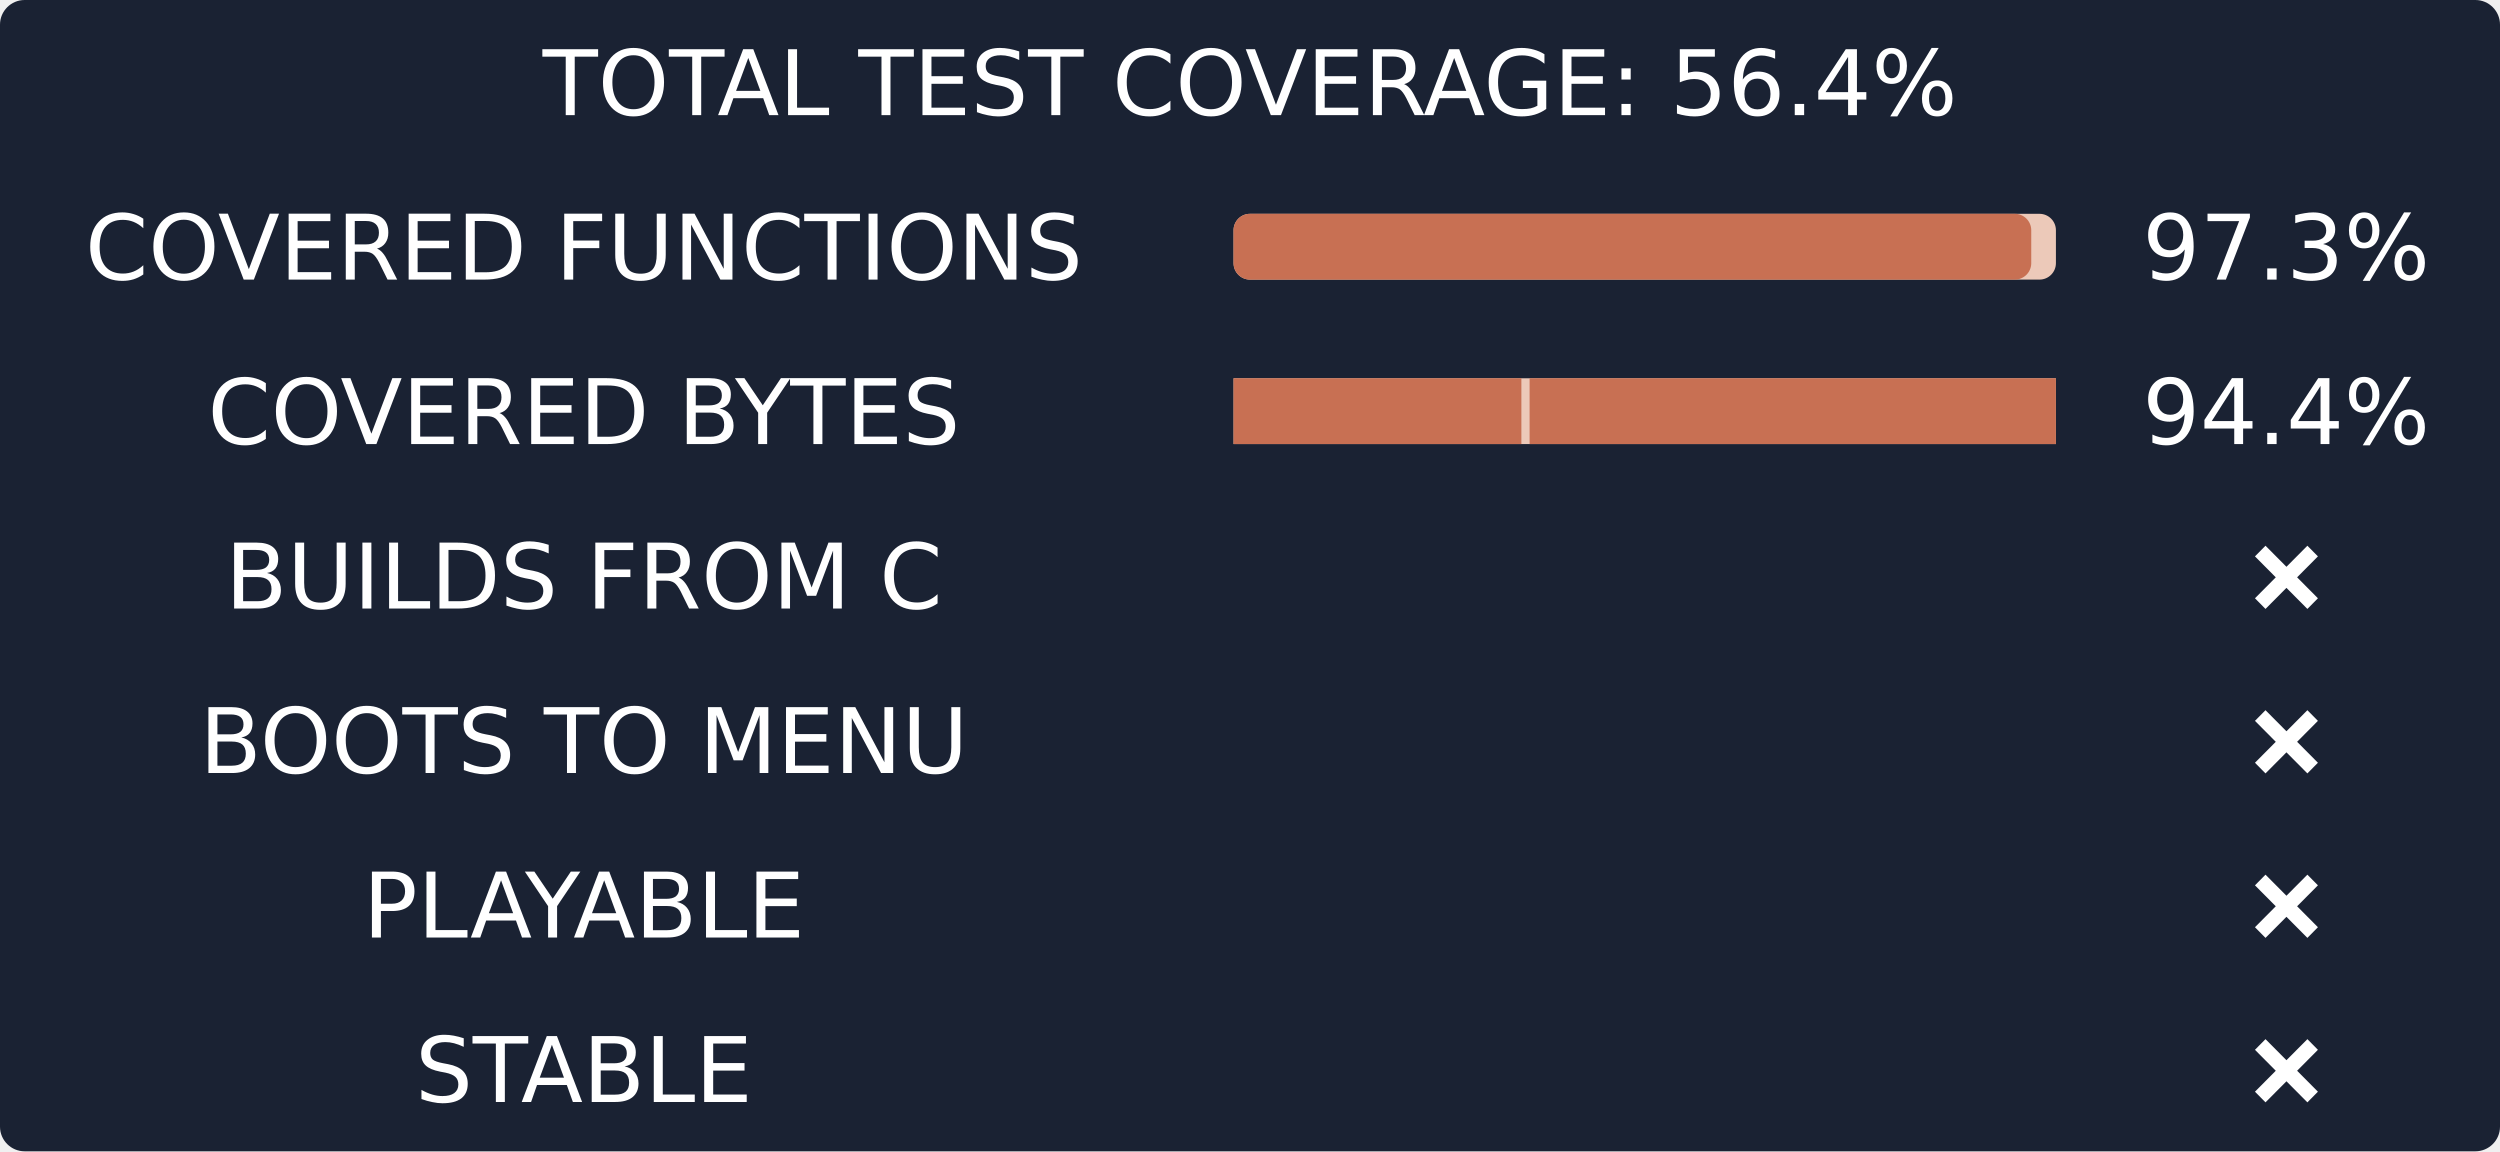
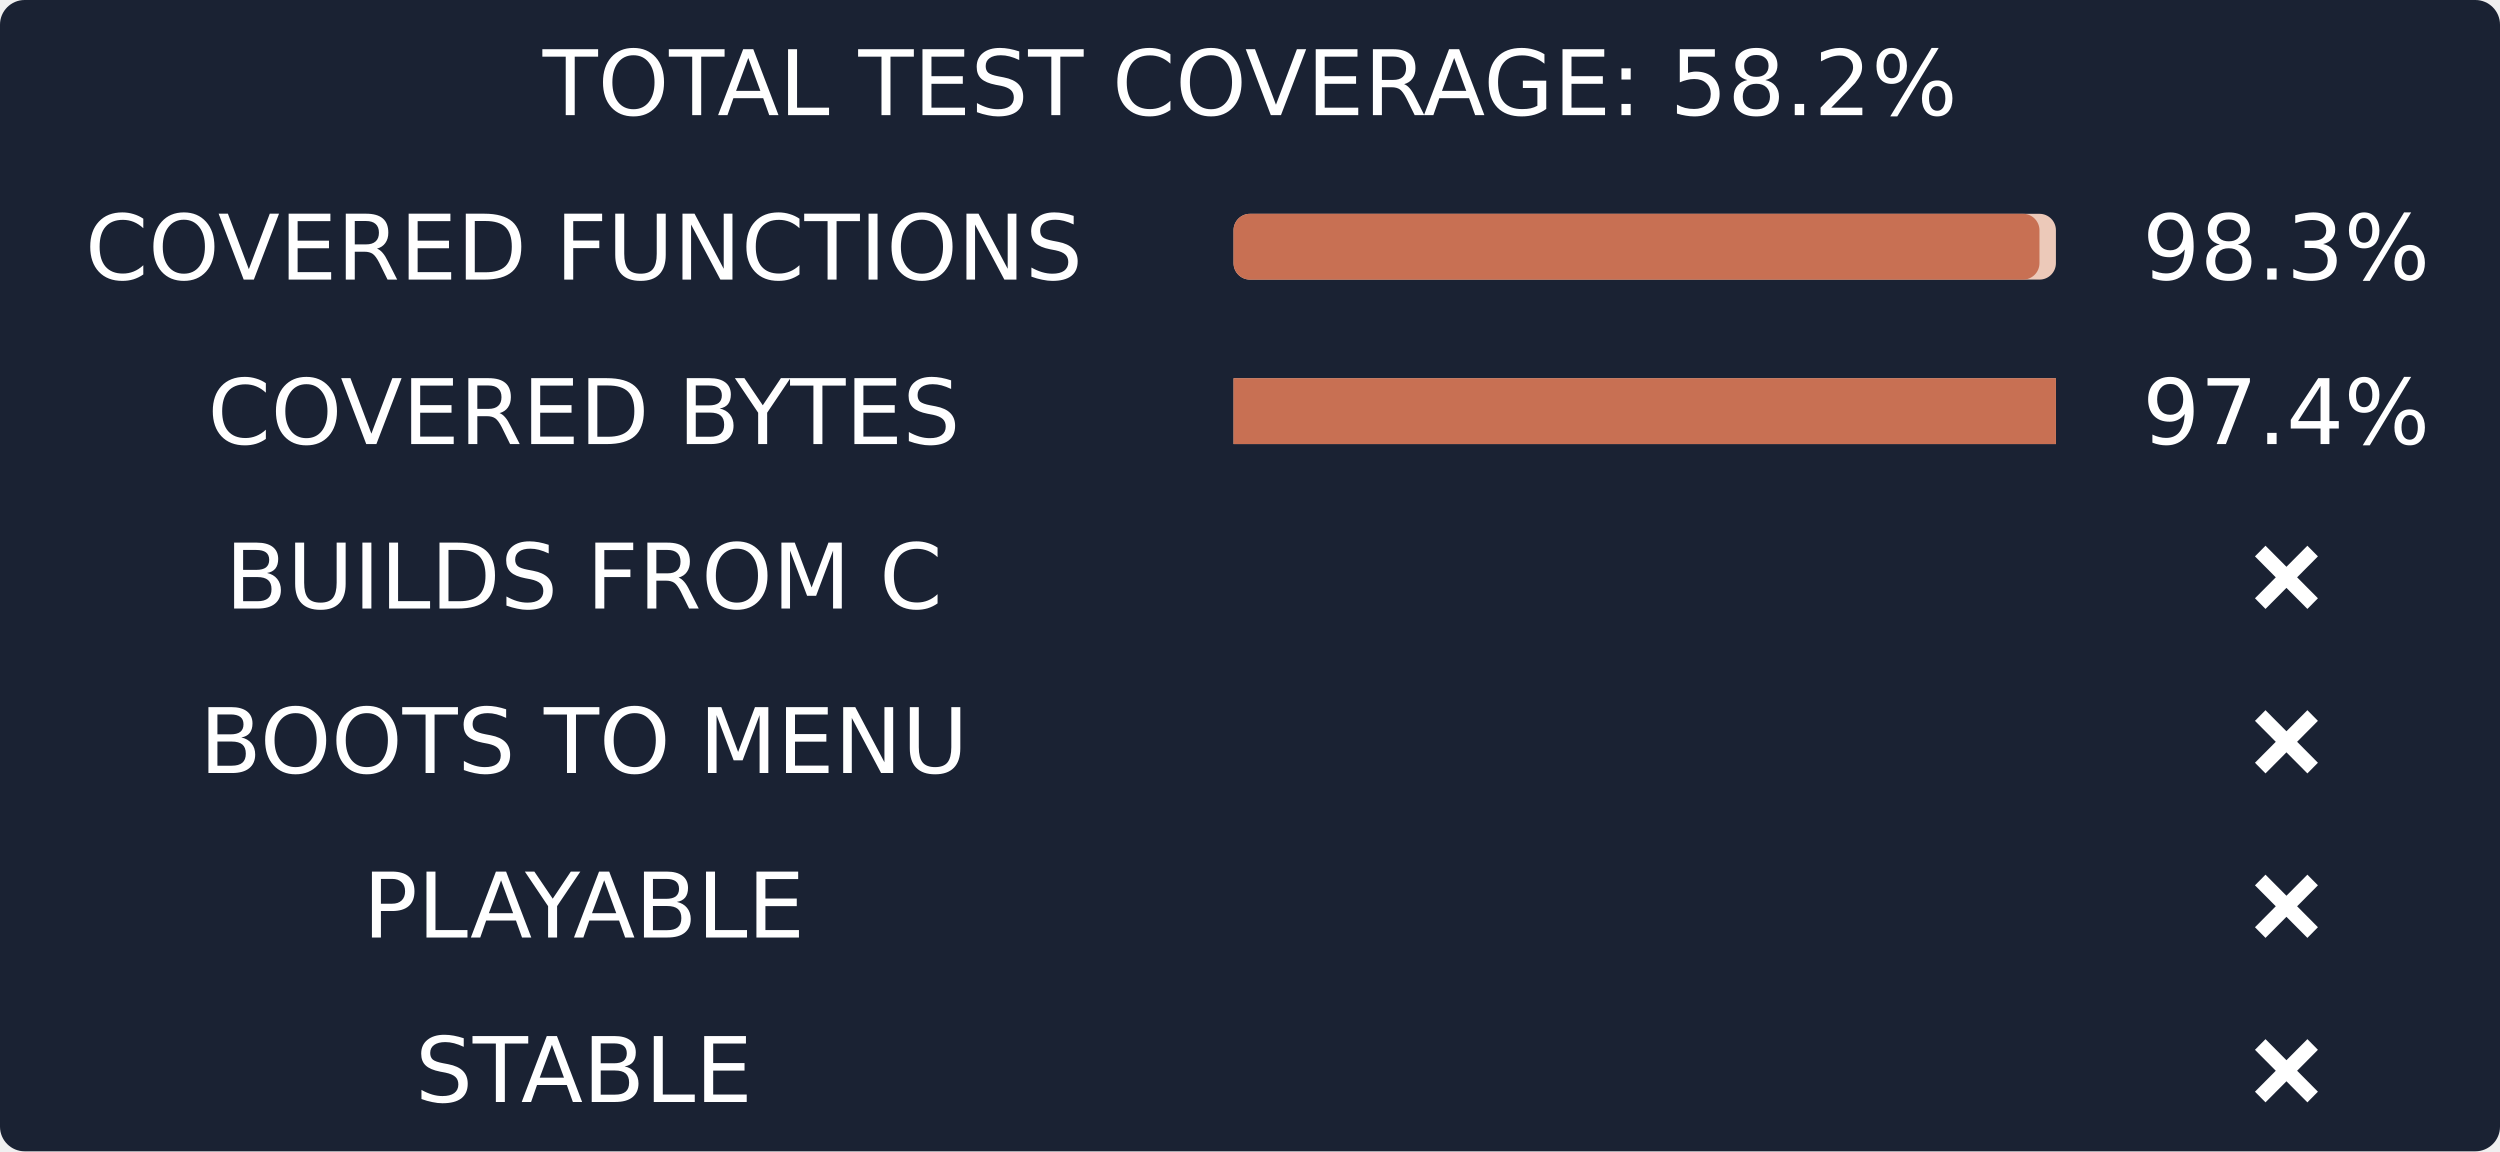
- <svg xmlns="http://www.w3.org/2000/svg" width="304" height="140" role="img" aria-label="decomp: 97.3% of functions, 94.4% of code bytes done; the total test coverage over all of them is 56.4%">
+ <svg xmlns="http://www.w3.org/2000/svg" width="304" height="140" role="img" aria-label="decomp: 98.3% of functions, 97.4% of code bytes done; the total test coverage over all of them is 58.2%">
  <clipPath id="r">
    <rect width="304" height="140" rx="3" />
  </clipPath>
  <g clip-path="url(#r)">
    <rect width="304" height="140" fill="#1a2233" />
    <rect x="150" y="26" width="100" height="8" rx="2" fill="#ecc9b9" />
-     <rect x="150" y="26" width="97" height="8" rx="2" fill="#c87053" />
+     <rect x="150" y="26" width="98" height="8" rx="2" fill="#c87053" />
    <rect x="150" y="46" width="100" height="8" fill="#ecc9b9" />
-     <rect x="150" y="46" width="35" height="8" fill="#c87053" />
-     <rect x="186" y="46" width="64" height="8" fill="#c87053" />
+     <rect x="150" y="46" width="100" height="8" fill="#c87053" />
  </g>
  <g fill="#fff" font-family="Verdana,DejaVu Sans,sans-serif" font-size="11" text-anchor="middle">
    <text x="71" y="34">COVERED FUNCTIONS</text>
    <text x="71" y="54">COVERED BYTES</text>
-     <text x="278" y="34">97.3%</text>
-     <text x="278" y="54">94.4%</text>
-     <text x="152" y="14">TOTAL TEST COVERAGE: 56.4%</text>
+     <text x="278" y="34">98.3%</text>
+     <text x="278" y="54">97.4%</text>
+     <text x="152" y="14">TOTAL TEST COVERAGE: 58.2%</text>
    <text x="71" y="74">BUILDS FROM C</text>
    <text x="278" y="74">❌</text>
    <text x="71" y="94">BOOTS TO MENU</text>
    <text x="278" y="94">❌</text>
    <text x="71" y="114">PLAYABLE</text>
    <text x="278" y="114">❌</text>
    <text x="71" y="134">STABLE</text>
    <text x="278" y="134">❌</text>
  </g>
</svg>
